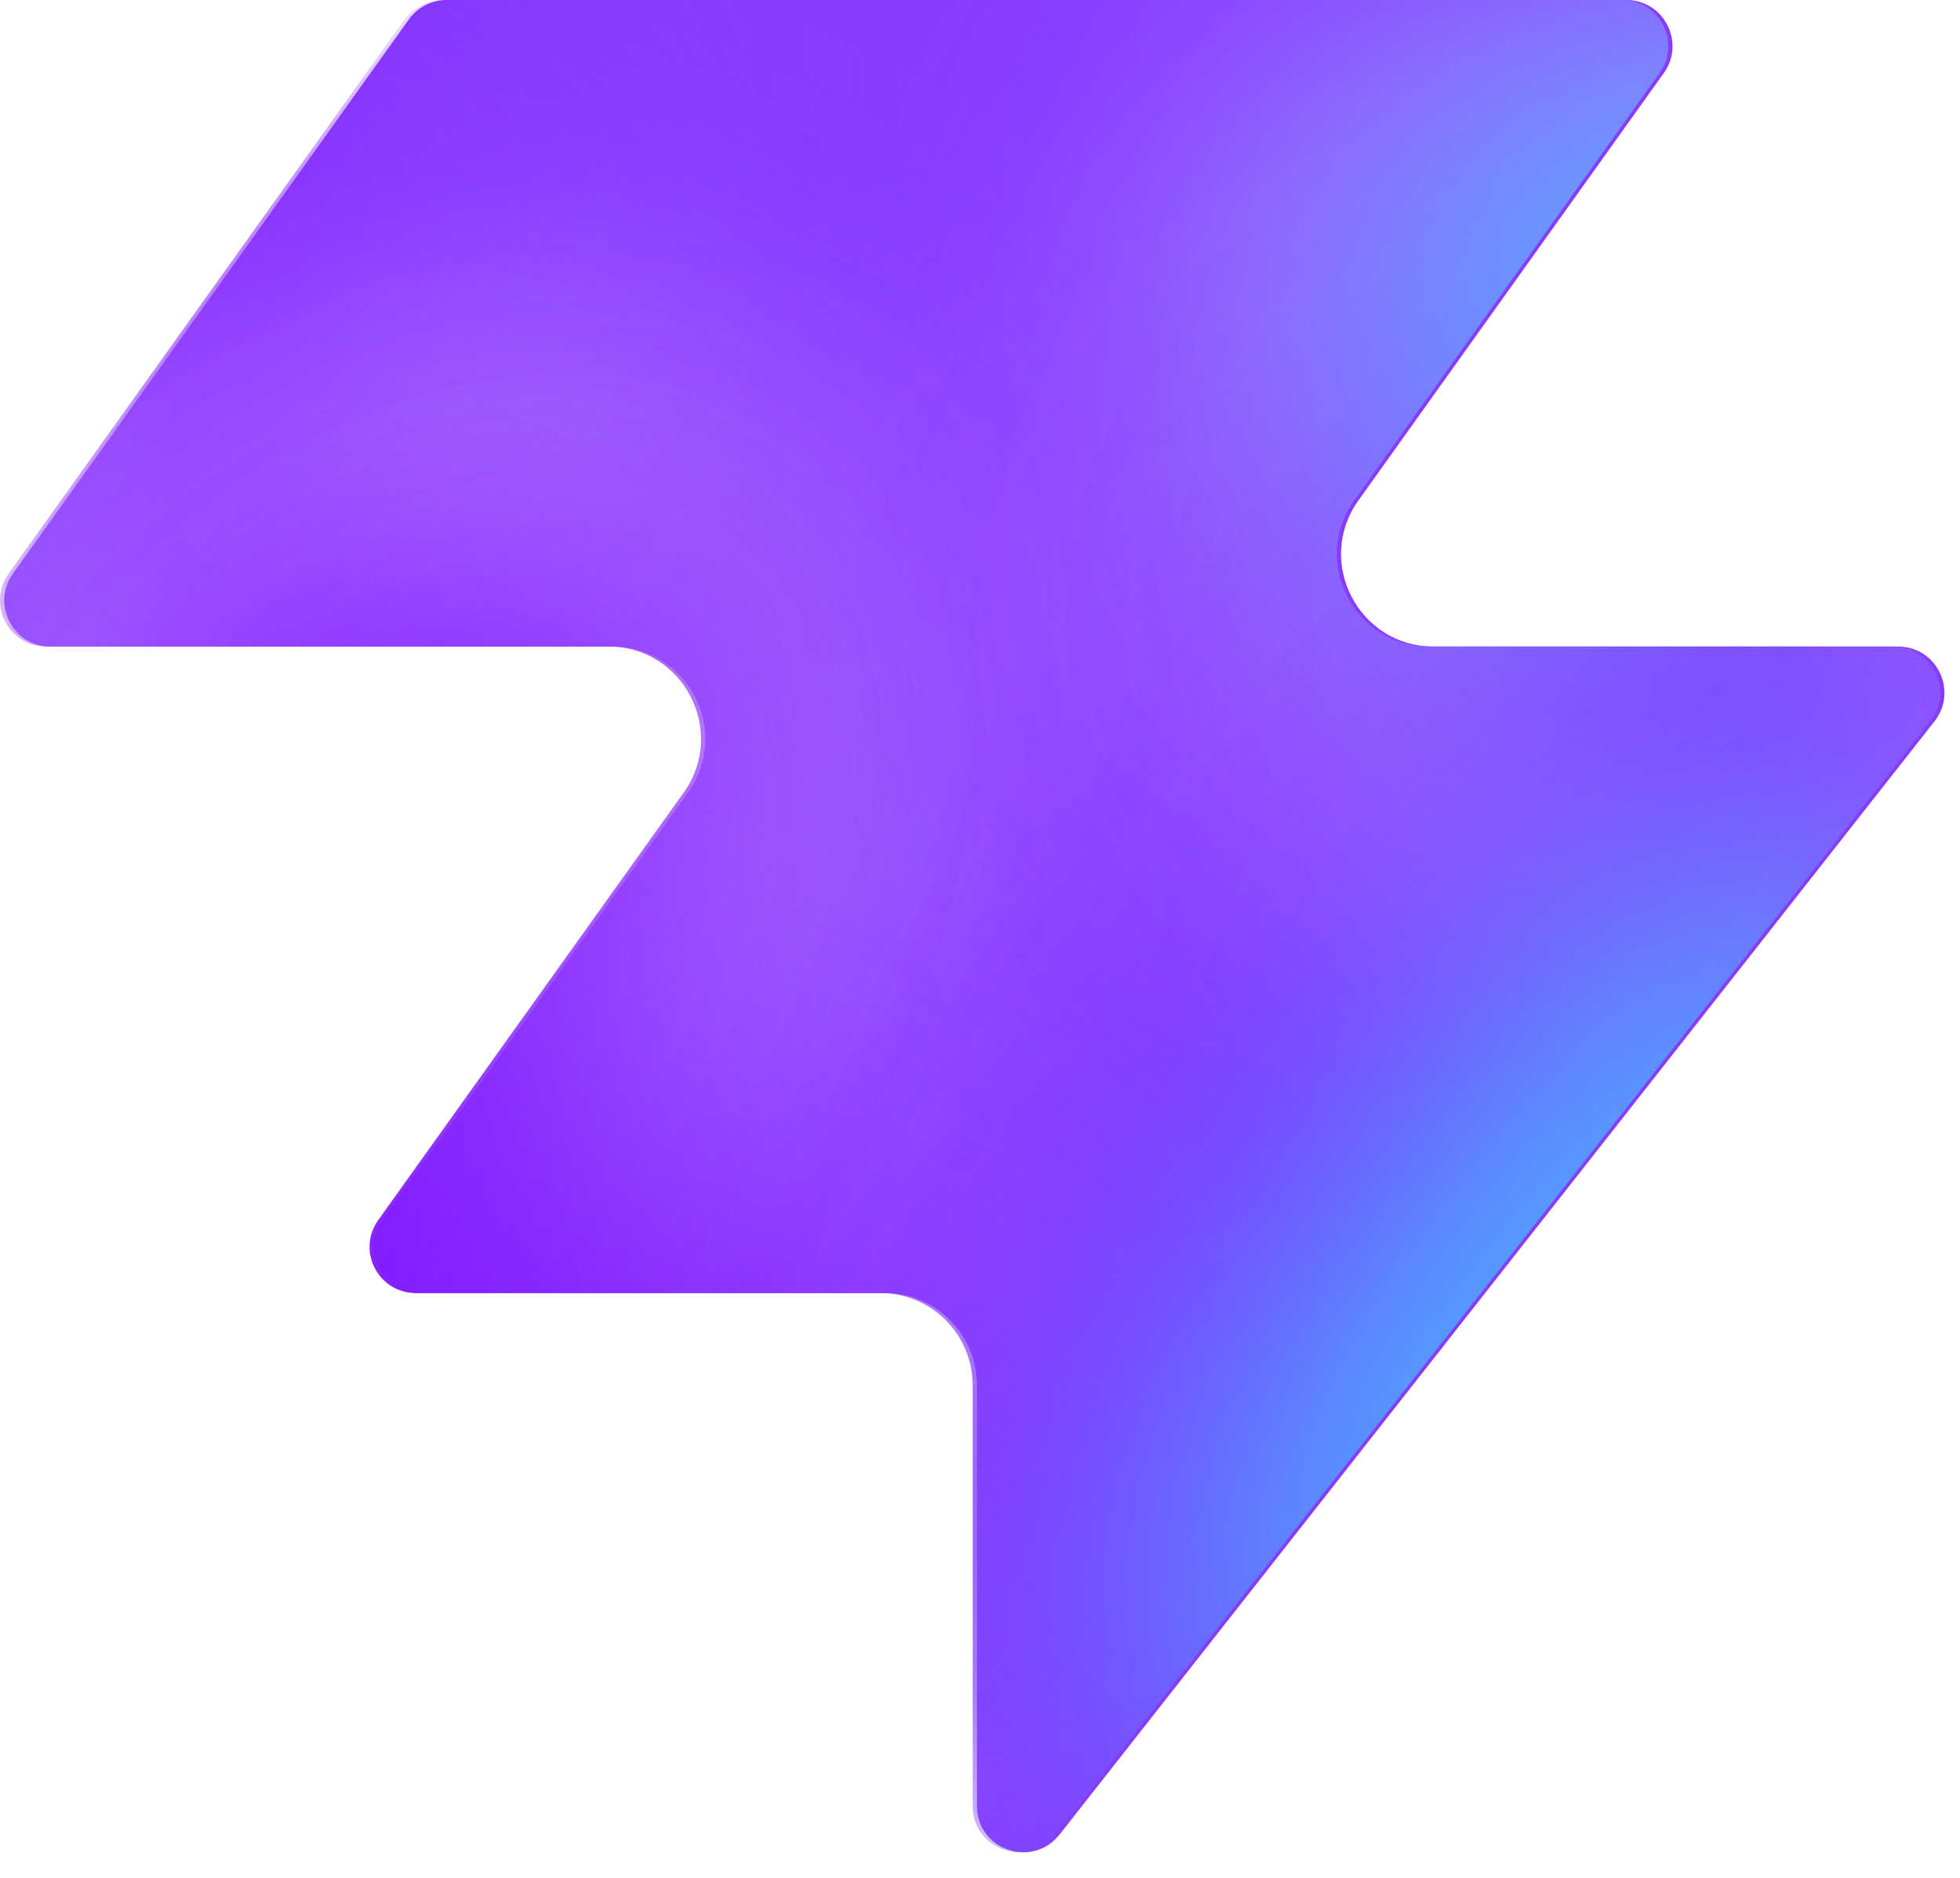
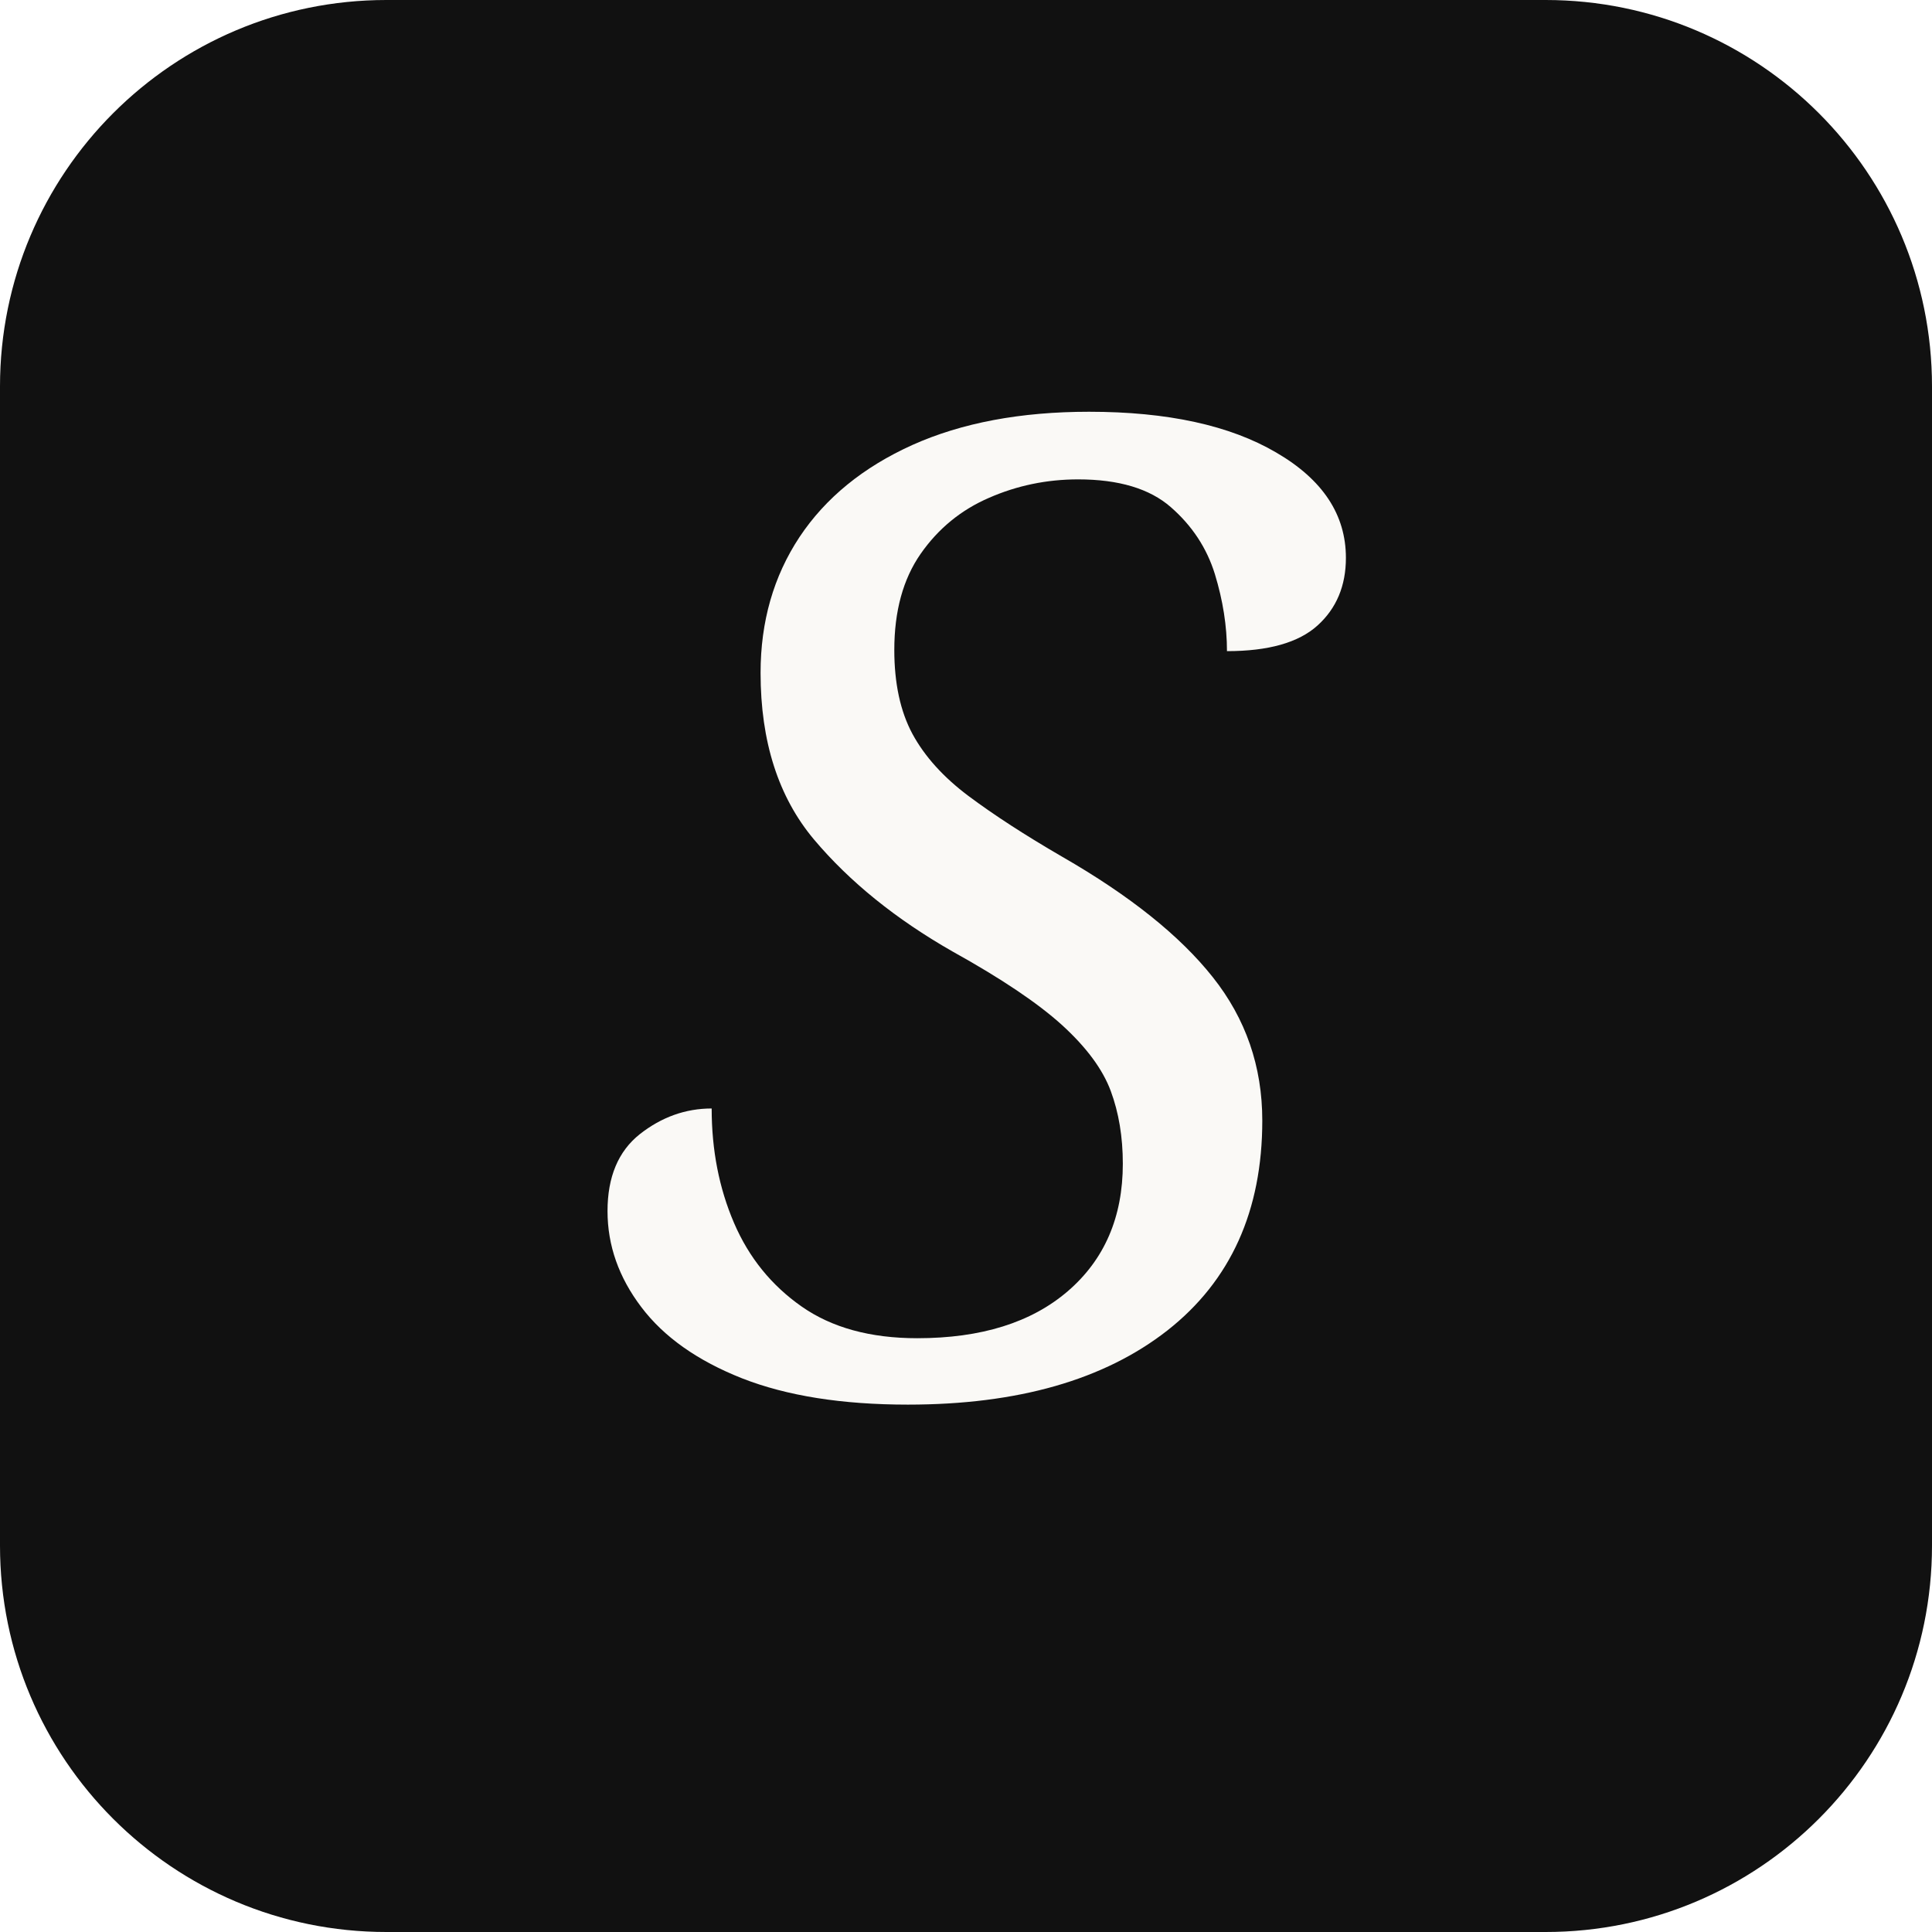
- <svg xmlns="http://www.w3.org/2000/svg" width="48" height="46" fill="none" viewBox="0 0 48 46">
-   <path fill="#863bff" d="M25.946 44.938c-.664.845-2.021.375-2.021-.698V33.937a2.26 2.26 0 0 0-2.262-2.262H10.287c-.92 0-1.456-1.04-.92-1.788l7.48-10.471c1.07-1.497 0-3.578-1.842-3.578H1.237c-.92 0-1.456-1.04-.92-1.788L10.013.474c.214-.297.556-.474.92-.474h28.894c.92 0 1.456 1.04.92 1.788l-7.48 10.471c-1.07 1.498 0 3.579 1.842 3.579h11.377c.943 0 1.473 1.088.89 1.83L25.947 44.94z" style="fill:#863bff;fill:color(display-p3 .525 .23 1);fill-opacity:1" />
-   <mask id="a" width="48" height="46" x="0" y="0" maskUnits="userSpaceOnUse" style="mask-type:alpha">
-     <path fill="#000" d="M25.842 44.938c-.664.844-2.021.375-2.021-.698V33.937a2.26 2.26 0 0 0-2.262-2.262H10.183c-.92 0-1.456-1.04-.92-1.788l7.48-10.471c1.07-1.498 0-3.579-1.842-3.579H1.133c-.92 0-1.456-1.04-.92-1.787L9.91.473c.214-.297.556-.474.92-.474h28.894c.92 0 1.456 1.04.92 1.788l-7.48 10.471c-1.07 1.498 0 3.578 1.842 3.578h11.377c.943 0 1.473 1.088.89 1.832L25.843 44.94z" style="fill:#000;fill-opacity:1" />
-   </mask>
-   <g mask="url(#a)">
-     <g filter="url(#b)">
-       <ellipse cx="5.508" cy="14.704" fill="#ede6ff" rx="5.508" ry="14.704" style="fill:#ede6ff;fill:color(display-p3 .927 .903 1);fill-opacity:1" transform="matrix(.00324 1 1 -.00324 -4.47 31.516)" />
-     </g>
-     <g filter="url(#c)">
-       <ellipse cx="10.399" cy="29.851" fill="#ede6ff" rx="10.399" ry="29.851" style="fill:#ede6ff;fill:color(display-p3 .927 .903 1);fill-opacity:1" transform="matrix(.00324 1 1 -.00324 -39.328 7.883)" />
-     </g>
-     <g filter="url(#d)">
-       <ellipse cx="5.508" cy="30.487" fill="#7e14ff" rx="5.508" ry="30.487" style="fill:#7e14ff;fill:color(display-p3 .492 .077 1);fill-opacity:1" transform="rotate(89.814 -25.913 -14.639)scale(1 -1)" />
-     </g>
-     <g filter="url(#e)">
-       <ellipse cx="5.508" cy="30.599" fill="#7e14ff" rx="5.508" ry="30.599" style="fill:#7e14ff;fill:color(display-p3 .492 .077 1);fill-opacity:1" transform="rotate(89.814 -32.644 -3.334)scale(1 -1)" />
-     </g>
-     <g filter="url(#f)">
-       <ellipse cx="5.508" cy="30.599" fill="#7e14ff" rx="5.508" ry="30.599" style="fill:#7e14ff;fill:color(display-p3 .492 .077 1);fill-opacity:1" transform="matrix(.00324 1 1 -.00324 -34.34 30.47)" />
-     </g>
-     <g filter="url(#g)">
-       <ellipse cx="14.072" cy="22.078" fill="#ede6ff" rx="14.072" ry="22.078" style="fill:#ede6ff;fill:color(display-p3 .927 .903 1);fill-opacity:1" transform="rotate(93.35 24.506 48.493)scale(-1 1)" />
-     </g>
-     <g filter="url(#h)">
-       <ellipse cx="3.47" cy="21.501" fill="#7e14ff" rx="3.47" ry="21.501" style="fill:#7e14ff;fill:color(display-p3 .492 .077 1);fill-opacity:1" transform="rotate(89.009 28.708 47.59)scale(-1 1)" />
-     </g>
-     <g filter="url(#i)">
-       <ellipse cx="3.47" cy="21.501" fill="#7e14ff" rx="3.47" ry="21.501" style="fill:#7e14ff;fill:color(display-p3 .492 .077 1);fill-opacity:1" transform="rotate(89.009 28.708 47.59)scale(-1 1)" />
-     </g>
-     <g filter="url(#j)">
-       <ellipse cx=".387" cy="8.972" fill="#7e14ff" rx="4.407" ry="29.108" style="fill:#7e14ff;fill:color(display-p3 .492 .077 1);fill-opacity:1" transform="rotate(39.51 .387 8.972)" />
-     </g>
-     <g filter="url(#k)">
-       <ellipse cx="47.523" cy="-6.092" fill="#7e14ff" rx="4.407" ry="29.108" style="fill:#7e14ff;fill:color(display-p3 .492 .077 1);fill-opacity:1" transform="rotate(37.892 47.523 -6.092)" />
-     </g>
-     <g filter="url(#l)">
-       <ellipse cx="41.412" cy="6.333" fill="#47bfff" rx="5.971" ry="9.665" style="fill:#47bfff;fill:color(display-p3 .28 .748 1);fill-opacity:1" transform="rotate(37.892 41.412 6.333)" />
-     </g>
-     <g filter="url(#m)">
-       <ellipse cx="-1.879" cy="38.332" fill="#7e14ff" rx="4.407" ry="29.108" style="fill:#7e14ff;fill:color(display-p3 .492 .077 1);fill-opacity:1" transform="rotate(37.892 -1.88 38.332)" />
-     </g>
-     <g filter="url(#n)">
-       <ellipse cx="-1.879" cy="38.332" fill="#7e14ff" rx="4.407" ry="29.108" style="fill:#7e14ff;fill:color(display-p3 .492 .077 1);fill-opacity:1" transform="rotate(37.892 -1.88 38.332)" />
-     </g>
-     <g filter="url(#o)">
-       <ellipse cx="35.651" cy="29.907" fill="#7e14ff" rx="4.407" ry="29.108" style="fill:#7e14ff;fill:color(display-p3 .492 .077 1);fill-opacity:1" transform="rotate(37.892 35.651 29.907)" />
-     </g>
-     <g filter="url(#p)">
-       <ellipse cx="38.418" cy="32.4" fill="#47bfff" rx="5.971" ry="15.297" style="fill:#47bfff;fill:color(display-p3 .28 .748 1);fill-opacity:1" transform="rotate(37.892 38.418 32.4)" />
-     </g>
-   </g>
-   <defs>
-     <filter id="b" width="60.045" height="41.654" x="-19.77" y="16.149" color-interpolation-filters="sRGB" filterUnits="userSpaceOnUse">
-       <feFlood flood-opacity="0" result="BackgroundImageFix" />
-       <feBlend in="SourceGraphic" in2="BackgroundImageFix" result="shape" />
-       <feGaussianBlur result="effect1_foregroundBlur_2002_17158" stdDeviation="7.659" />
-     </filter>
-     <filter id="c" width="90.34" height="51.437" x="-54.613" y="-7.533" color-interpolation-filters="sRGB" filterUnits="userSpaceOnUse">
-       <feFlood flood-opacity="0" result="BackgroundImageFix" />
-       <feBlend in="SourceGraphic" in2="BackgroundImageFix" result="shape" />
-       <feGaussianBlur result="effect1_foregroundBlur_2002_17158" stdDeviation="7.659" />
-     </filter>
-     <filter id="d" width="79.355" height="29.4" x="-49.64" y="2.03" color-interpolation-filters="sRGB" filterUnits="userSpaceOnUse">
-       <feFlood flood-opacity="0" result="BackgroundImageFix" />
-       <feBlend in="SourceGraphic" in2="BackgroundImageFix" result="shape" />
-       <feGaussianBlur result="effect1_foregroundBlur_2002_17158" stdDeviation="4.596" />
-     </filter>
-     <filter id="e" width="79.579" height="29.4" x="-45.045" y="20.029" color-interpolation-filters="sRGB" filterUnits="userSpaceOnUse">
-       <feFlood flood-opacity="0" result="BackgroundImageFix" />
-       <feBlend in="SourceGraphic" in2="BackgroundImageFix" result="shape" />
-       <feGaussianBlur result="effect1_foregroundBlur_2002_17158" stdDeviation="4.596" />
-     </filter>
-     <filter id="f" width="79.579" height="29.4" x="-43.513" y="21.178" color-interpolation-filters="sRGB" filterUnits="userSpaceOnUse">
-       <feFlood flood-opacity="0" result="BackgroundImageFix" />
-       <feBlend in="SourceGraphic" in2="BackgroundImageFix" result="shape" />
-       <feGaussianBlur result="effect1_foregroundBlur_2002_17158" stdDeviation="4.596" />
-     </filter>
-     <filter id="g" width="74.749" height="58.852" x="15.756" y="-17.901" color-interpolation-filters="sRGB" filterUnits="userSpaceOnUse">
-       <feFlood flood-opacity="0" result="BackgroundImageFix" />
-       <feBlend in="SourceGraphic" in2="BackgroundImageFix" result="shape" />
-       <feGaussianBlur result="effect1_foregroundBlur_2002_17158" stdDeviation="7.659" />
-     </filter>
-     <filter id="h" width="61.377" height="25.362" x="23.548" y="2.284" color-interpolation-filters="sRGB" filterUnits="userSpaceOnUse">
-       <feFlood flood-opacity="0" result="BackgroundImageFix" />
-       <feBlend in="SourceGraphic" in2="BackgroundImageFix" result="shape" />
-       <feGaussianBlur result="effect1_foregroundBlur_2002_17158" stdDeviation="4.596" />
-     </filter>
-     <filter id="i" width="61.377" height="25.362" x="23.548" y="2.284" color-interpolation-filters="sRGB" filterUnits="userSpaceOnUse">
-       <feFlood flood-opacity="0" result="BackgroundImageFix" />
-       <feBlend in="SourceGraphic" in2="BackgroundImageFix" result="shape" />
-       <feGaussianBlur result="effect1_foregroundBlur_2002_17158" stdDeviation="4.596" />
-     </filter>
-     <filter id="j" width="56.045" height="63.649" x="-27.636" y="-22.853" color-interpolation-filters="sRGB" filterUnits="userSpaceOnUse">
-       <feFlood flood-opacity="0" result="BackgroundImageFix" />
-       <feBlend in="SourceGraphic" in2="BackgroundImageFix" result="shape" />
-       <feGaussianBlur result="effect1_foregroundBlur_2002_17158" stdDeviation="4.596" />
-     </filter>
-     <filter id="k" width="54.814" height="64.646" x="20.116" y="-38.415" color-interpolation-filters="sRGB" filterUnits="userSpaceOnUse">
-       <feFlood flood-opacity="0" result="BackgroundImageFix" />
-       <feBlend in="SourceGraphic" in2="BackgroundImageFix" result="shape" />
-       <feGaussianBlur result="effect1_foregroundBlur_2002_17158" stdDeviation="4.596" />
-     </filter>
-     <filter id="l" width="33.541" height="35.313" x="24.641" y="-11.323" color-interpolation-filters="sRGB" filterUnits="userSpaceOnUse">
-       <feFlood flood-opacity="0" result="BackgroundImageFix" />
-       <feBlend in="SourceGraphic" in2="BackgroundImageFix" result="shape" />
-       <feGaussianBlur result="effect1_foregroundBlur_2002_17158" stdDeviation="4.596" />
-     </filter>
-     <filter id="m" width="54.814" height="64.646" x="-29.286" y="6.009" color-interpolation-filters="sRGB" filterUnits="userSpaceOnUse">
-       <feFlood flood-opacity="0" result="BackgroundImageFix" />
-       <feBlend in="SourceGraphic" in2="BackgroundImageFix" result="shape" />
-       <feGaussianBlur result="effect1_foregroundBlur_2002_17158" stdDeviation="4.596" />
-     </filter>
-     <filter id="n" width="54.814" height="64.646" x="-29.286" y="6.009" color-interpolation-filters="sRGB" filterUnits="userSpaceOnUse">
-       <feFlood flood-opacity="0" result="BackgroundImageFix" />
-       <feBlend in="SourceGraphic" in2="BackgroundImageFix" result="shape" />
-       <feGaussianBlur result="effect1_foregroundBlur_2002_17158" stdDeviation="4.596" />
-     </filter>
-     <filter id="o" width="54.814" height="64.646" x="8.244" y="-2.416" color-interpolation-filters="sRGB" filterUnits="userSpaceOnUse">
-       <feFlood flood-opacity="0" result="BackgroundImageFix" />
-       <feBlend in="SourceGraphic" in2="BackgroundImageFix" result="shape" />
-       <feGaussianBlur result="effect1_foregroundBlur_2002_17158" stdDeviation="4.596" />
-     </filter>
-     <filter id="p" width="39.409" height="43.623" x="18.713" y="10.588" color-interpolation-filters="sRGB" filterUnits="userSpaceOnUse">
-       <feFlood flood-opacity="0" result="BackgroundImageFix" />
-       <feBlend in="SourceGraphic" in2="BackgroundImageFix" result="shape" />
-       <feGaussianBlur result="effect1_foregroundBlur_2002_17158" stdDeviation="4.596" />
-     </filter>
-   </defs>
+ <svg xmlns="http://www.w3.org/2000/svg" viewBox="0 0 100 100">
+   <rect width="100" height="100" rx="20" fill="#111111" />
+   <text x="50" y="72" font-family="'Playfair Display', serif" font-size="70" fill="#faf9f6" text-anchor="middle" font-style="italic">S</text>
</svg>
